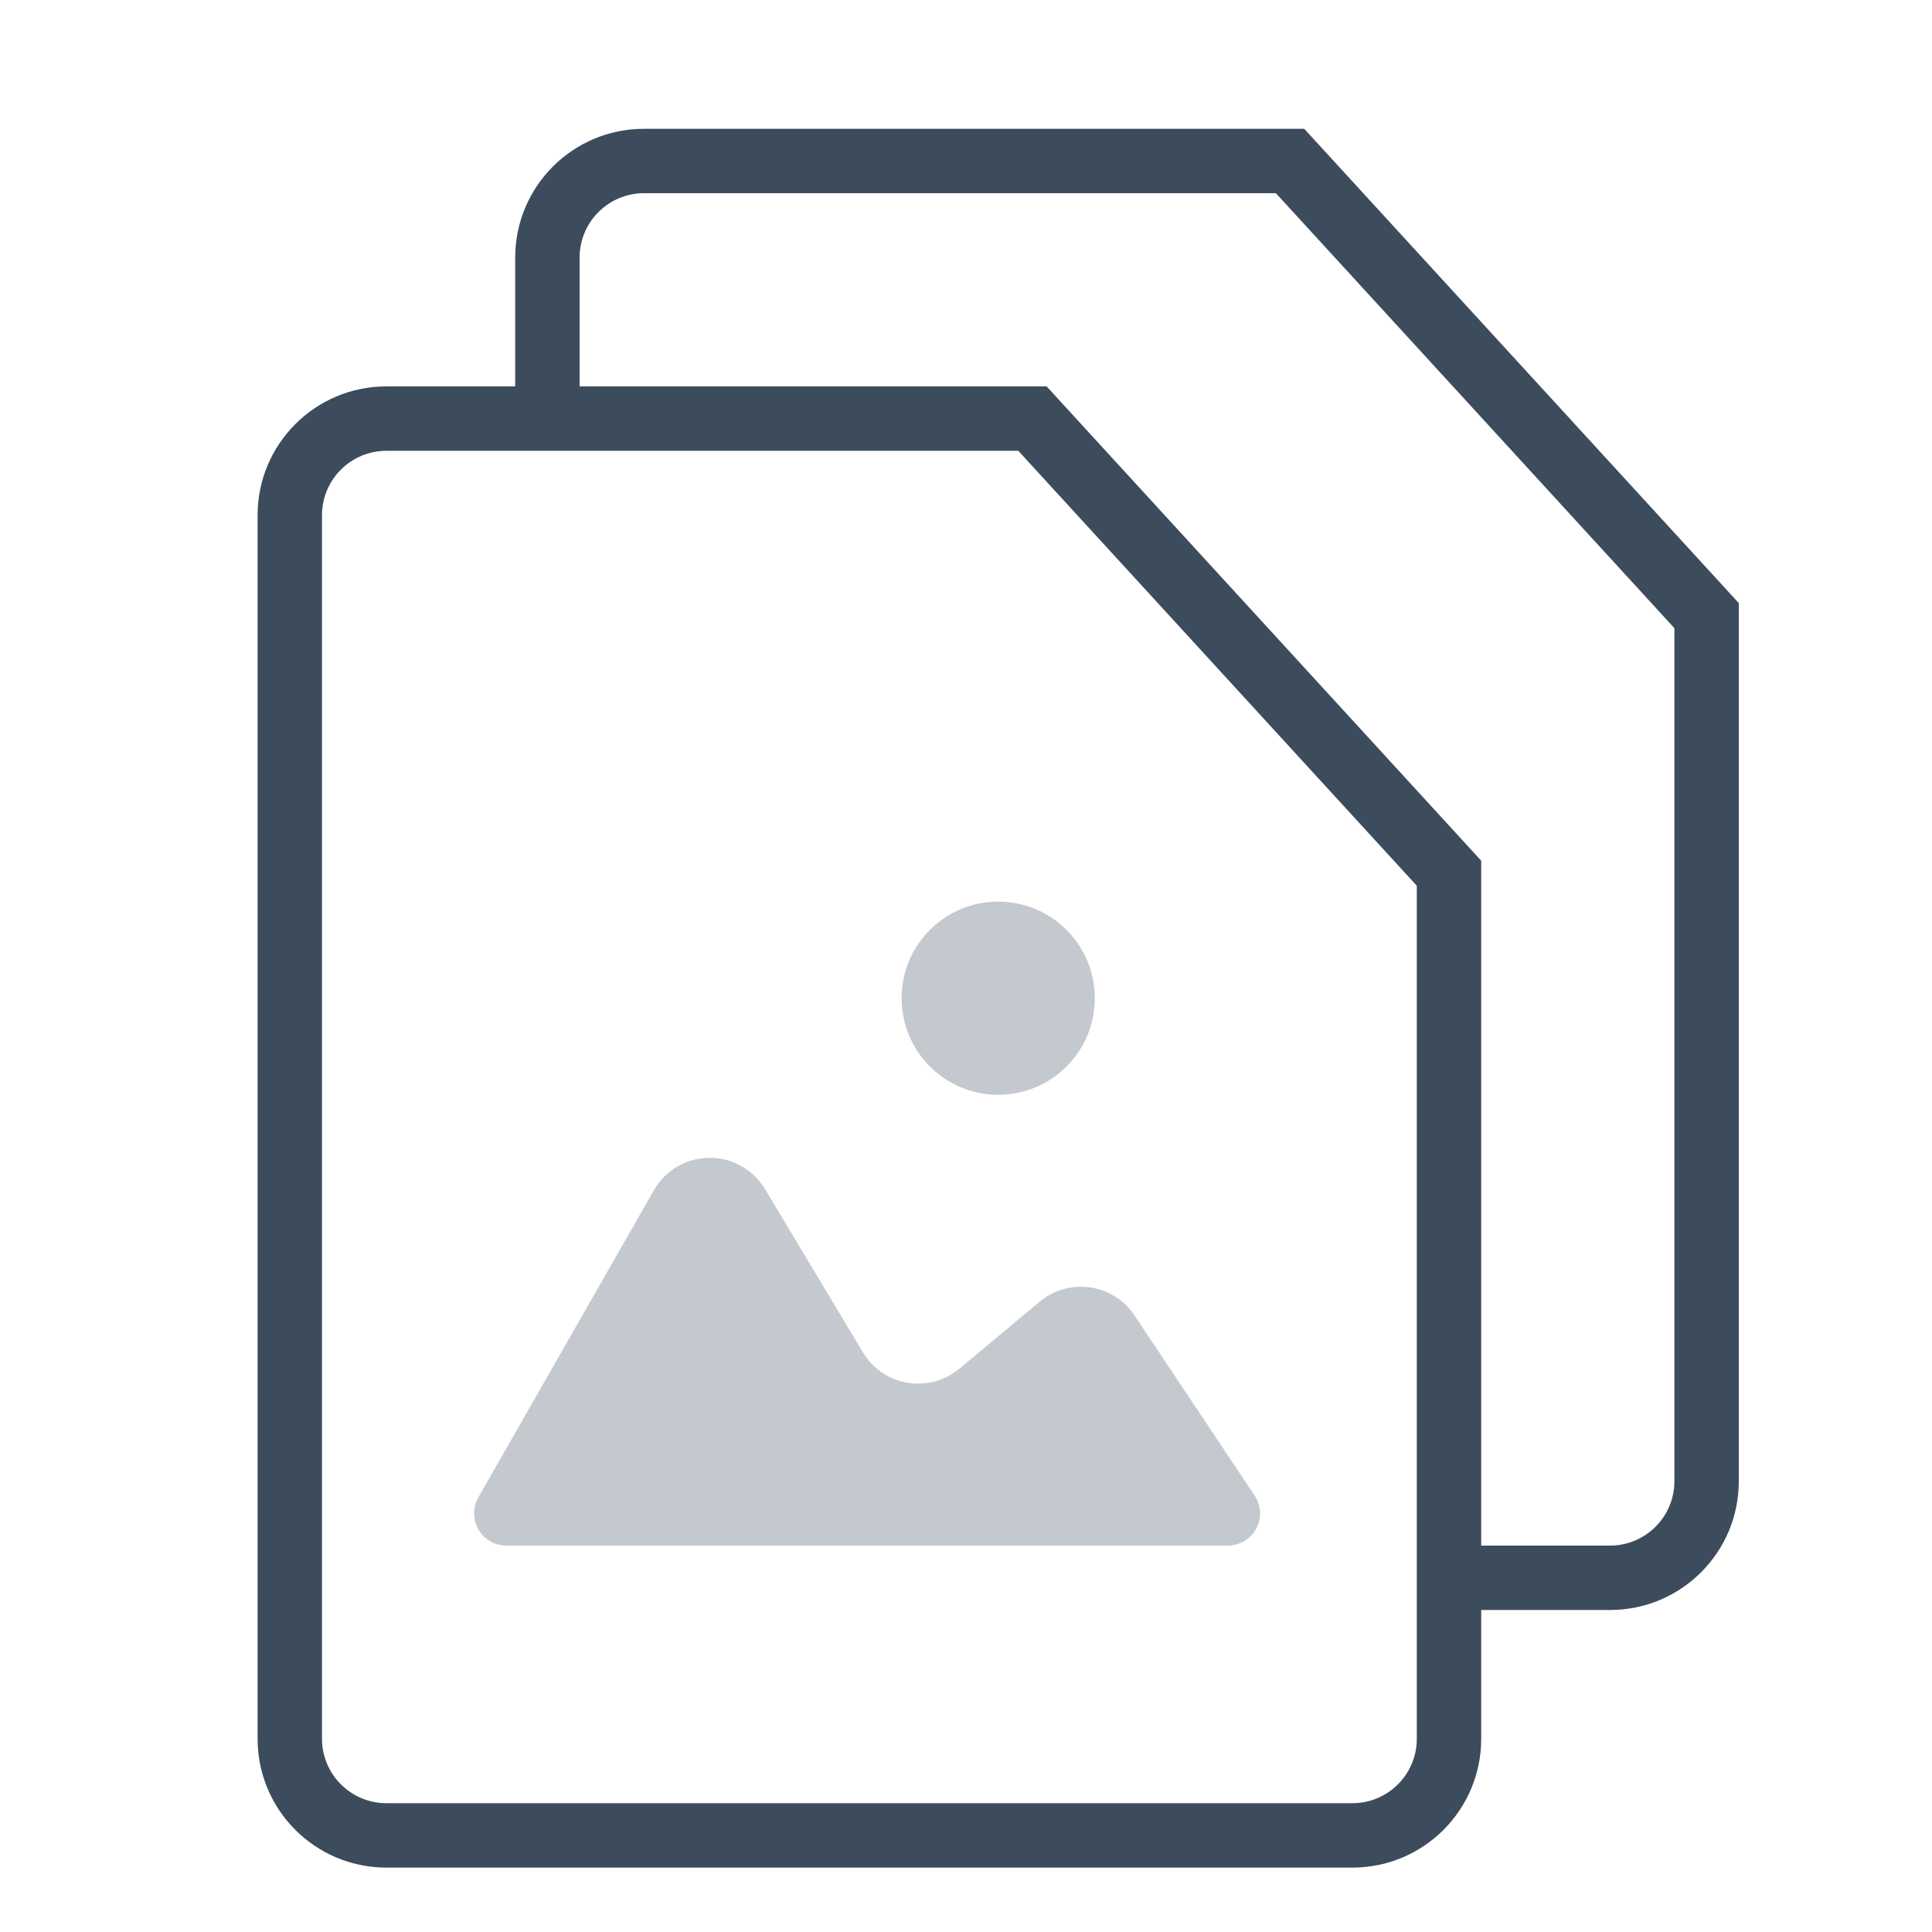
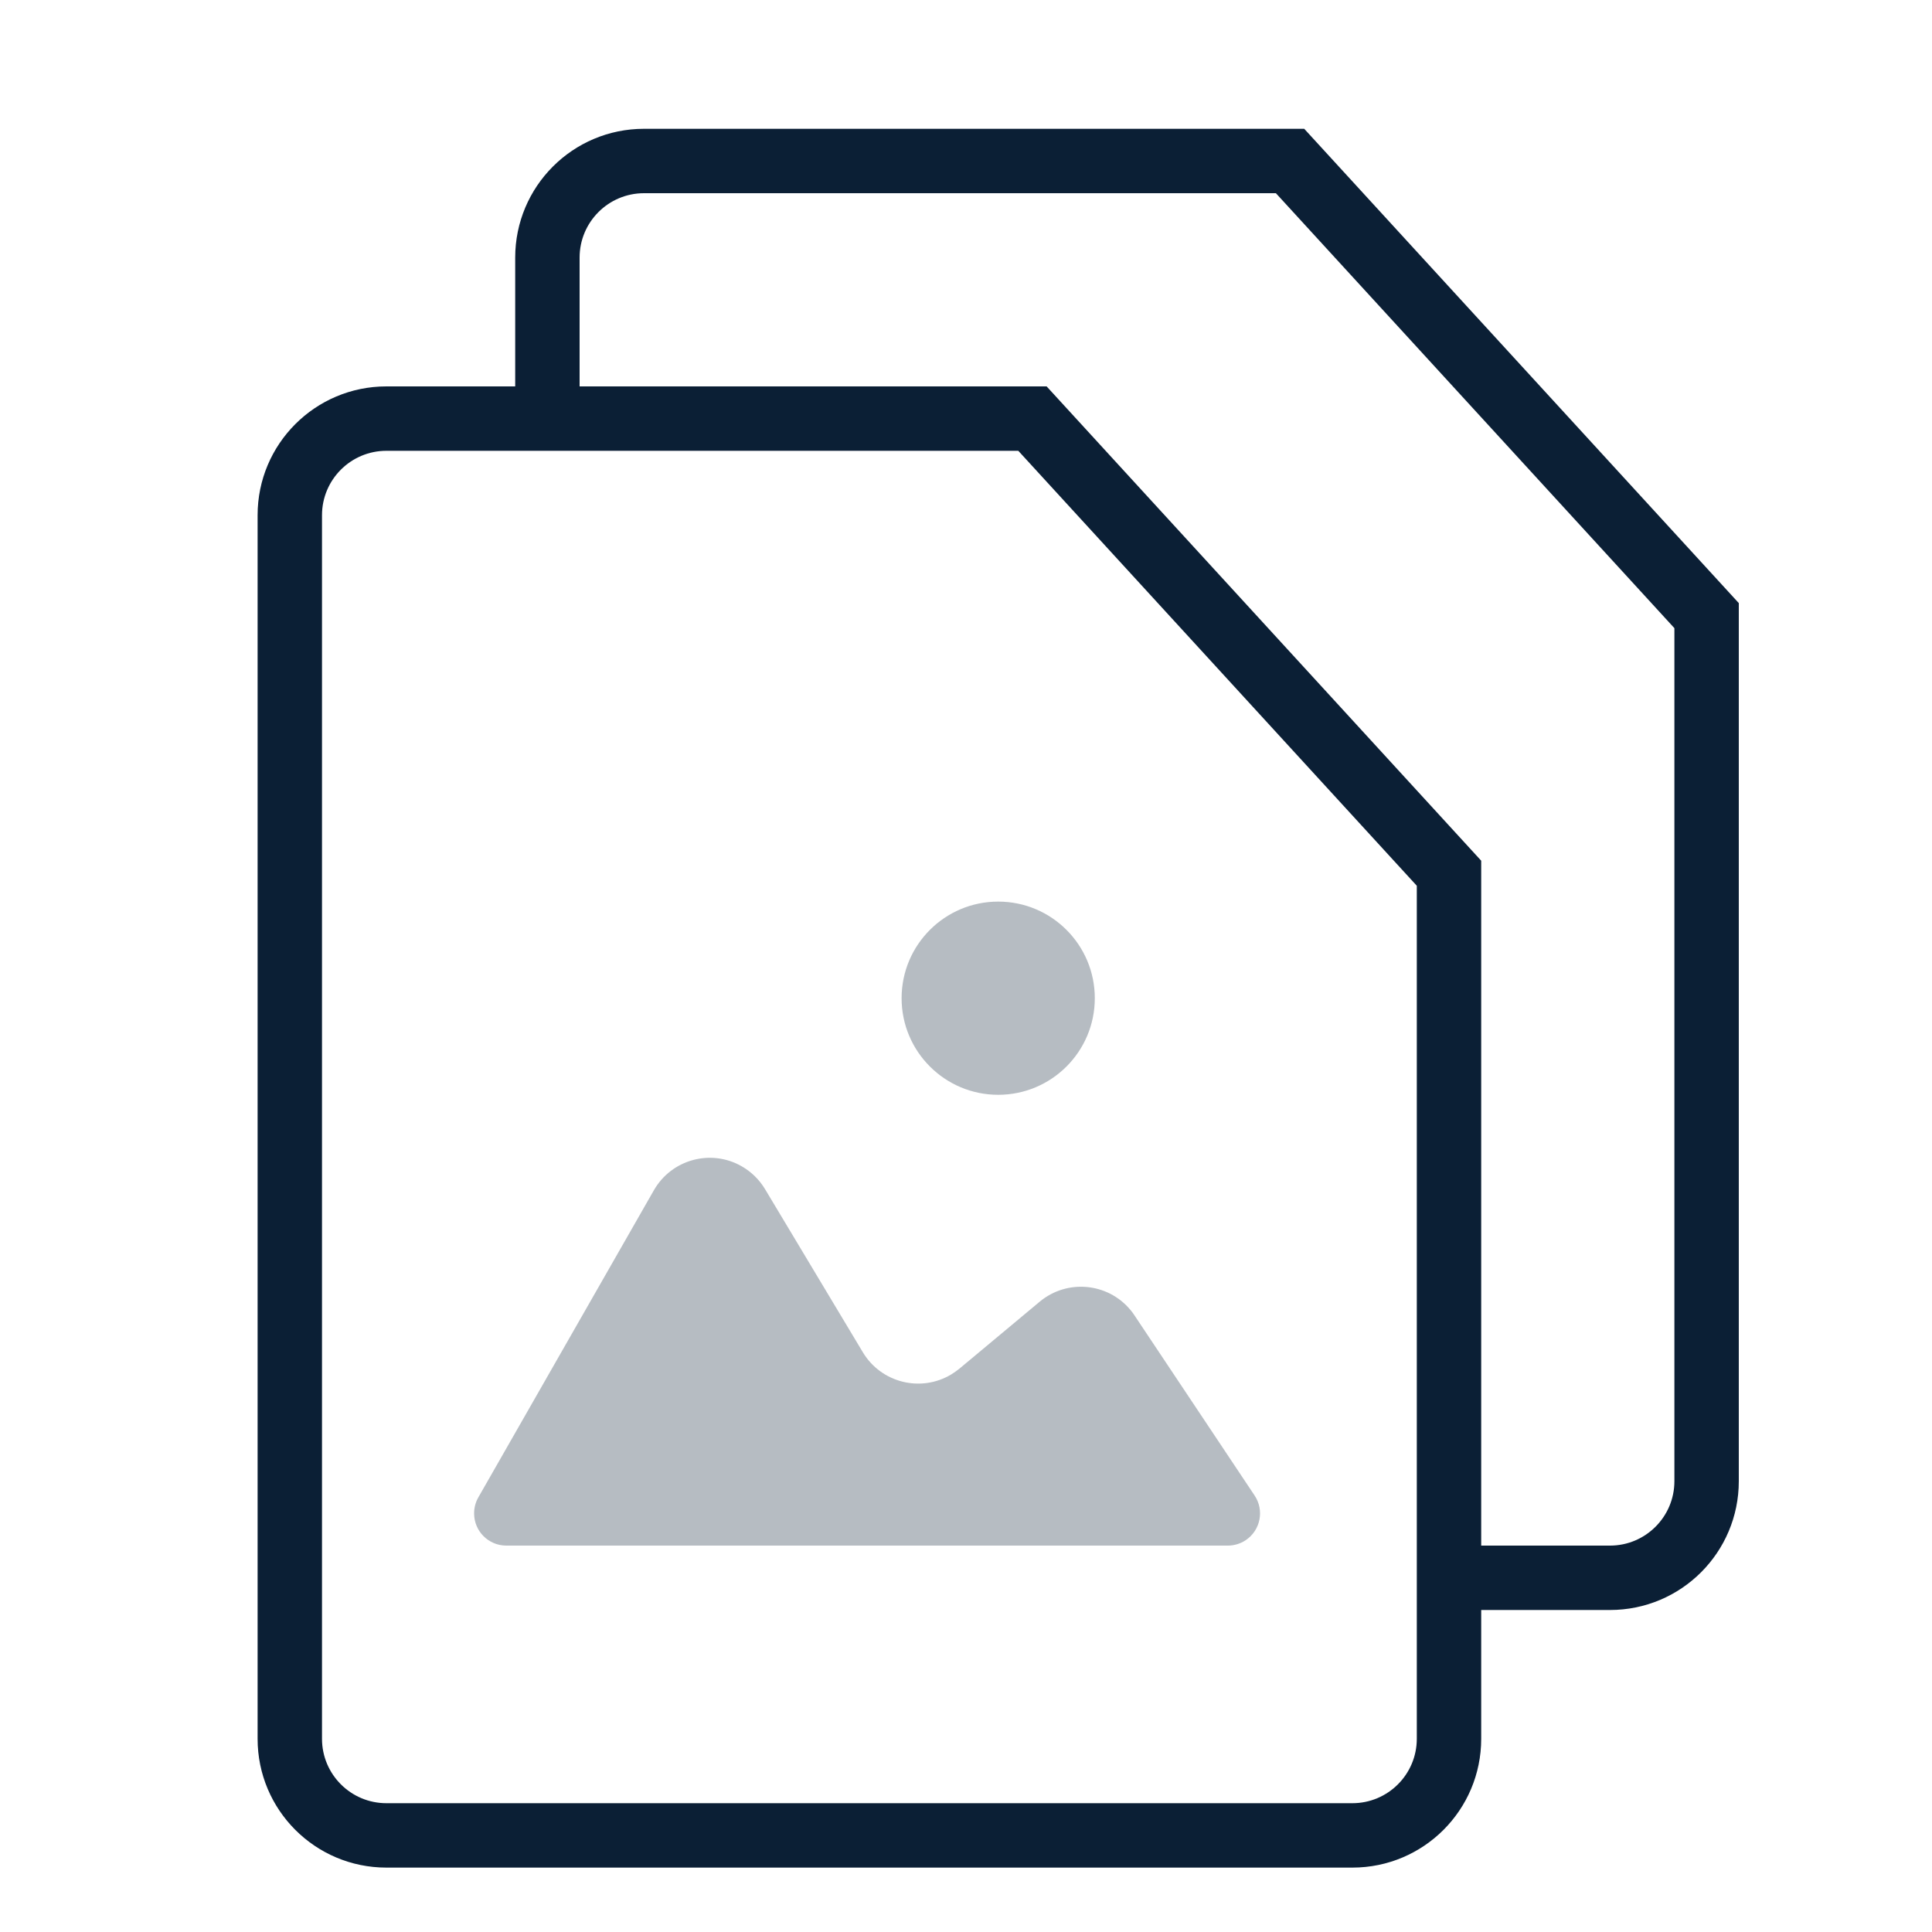
<svg xmlns="http://www.w3.org/2000/svg" width="30px" height="30px" viewBox="0 0 30 30" version="1.1">
-   <defs />
-   <g id="Final" stroke="none" stroke-width="1" fill="none" fill-rule="evenodd" opacity="0.8">
+   <g id="Page-1" stroke="none" stroke-width="1" fill="none" fill-rule="evenodd">
    <g id="icon_action-photo-or-file_l_black">
      <polygon opacity="0" points="0 0 30 0 30 21.059 30 30 0 30" />
      <g id="Group" transform="translate(4, 2)" fill="#0B1F35">
-         <path d="M15.515,0.676 L16.252,1 L15.812,1 L15.515,0.676 Z M15.812,1 L22,7.754 L22,21 C22,21.552 21.552,22 21,22 L18.628,22 L18.628,23 L21,23 C22.105,23 23,22.105 23,21 L23,7.365 L16.252,4.4408921e-16 L6,0 C4.895,2.02906125e-16 4,0.895 4,2 L4,4.677 L5,4.677 L5,2 C5,1.448 5.448,1 6,1 L15.812,1 Z M22.263,8.04 L22,7.365 L22,7.754 L22.263,8.04 Z M22,7.365 L22.263,8.04 L22,7.754 L22,7.365 Z M22,7.754 L22,21 C22,21.552 21.552,22 21,22 L18.628,22 L18.628,23 L21,23 C22.105,23 23,22.105 23,21 L23,7.365 L16.252,4.4408921e-16 L6,0 C4.895,2.02906125e-16 4,0.895 4,2 L4,4.677 L5,4.677 L5,2 C5,1.448 5.448,1 6,1 L15.812,1 L22,7.754 Z M16.252,1 L15.515,0.676 L15.812,1 L16.252,1 Z" id="Rectangle-2-Copy" fill-rule="nonzero" />
-         <path d="M18,11.754 L11.812,5 L2,5 C1.448,5 1,5.448 1,6 L1,25 C1,25.552 1.448,26 2,26 L17,26 C17.552,26 18,25.552 18,25 L18,11.754 Z M2,4 L12.252,4 L19,11.365 L19,25 C19,26.105 18.105,27 17,27 L2,27 C0.895,27 -1.94046545e-14,26.105 -1.95399252e-14,25 L-1.95399252e-14,6 C-1.9675196e-14,4.895 0.895,4 2,4 Z" id="Rectangle-2-Copy" fill-rule="nonzero" />
-         <path d="M3.427,21.252 L6.153,16.483 C6.427,16.003 7.038,15.836 7.517,16.11 C7.666,16.195 7.79,16.317 7.879,16.464 L9.399,18.999 C9.683,19.472 10.298,19.626 10.771,19.342 C10.815,19.315 10.857,19.285 10.897,19.253 L12.145,18.212 C12.569,17.859 13.2,17.916 13.553,18.34 C13.576,18.368 13.598,18.396 13.617,18.426 L15.482,21.223 C15.635,21.452 15.573,21.763 15.343,21.916 C15.261,21.971 15.164,22 15.066,22 L3.862,22 C3.585,22 3.362,21.776 3.362,21.5 C3.362,21.413 3.384,21.327 3.427,21.252 Z" id="Line" opacity="0.3" />
-         <rect id="Rectangle-path" opacity="0.3" x="10" y="12" width="3" height="3" rx="1.5" />
+         <path d="M5,4 L12.252,4 L19,11.365 L19,22 L21,22 C21.552,22 22,21.552 22,21 L22,7.754 L15.812,1 L6,1 C5.448,1 5,1.448 5,2 L5,4 Z M4,4 L4,2 C4,0.895 4.895,2.02906125e-16 6,0 L16.252,4.4408921e-16 L23,7.365 L23,21 C23,22.105 22.105,23 21,23 L19,23 L19,25 C19,26.105 18.105,27 17,27 L2,27 C0.895,27 1.3527075e-16,26.105 0,25 L0,6 C-1.3527075e-16,4.895 0.895,4 2,4 L4,4 Z M18,11.754 L11.812,5 L2,5 C1.448,5 1,5.448 1,6 L1,25 C1,25.552 1.448,26 2,26 L17,26 C17.552,26 18,25.552 18,25 L18,11.754 Z" id="Combined-Shape" fill-rule="nonzero" />
+         <path d="M3.427,21.252 L6.153,16.483 C6.427,16.003 7.038,15.836 7.517,16.11 C7.666,16.195 7.79,16.317 7.879,16.464 L9.399,18.999 C9.683,19.472 10.298,19.626 10.771,19.342 C10.815,19.315 10.857,19.285 10.897,19.253 L12.145,18.212 C12.569,17.859 13.2,17.916 13.553,18.34 C13.576,18.368 13.598,18.396 13.617,18.426 L15.482,21.223 C15.635,21.452 15.573,21.763 15.343,21.916 C15.261,21.971 15.164,22 15.066,22 L3.862,22 C3.585,22 3.362,21.776 3.362,21.5 C3.362,21.413 3.384,21.327 3.427,21.252 Z" id="Line" fill-opacity="0.3" />
+         <circle id="Oval" fill-opacity="0.3" cx="11.5" cy="13.5" r="1.5" />
      </g>
    </g>
  </g>
</svg>
